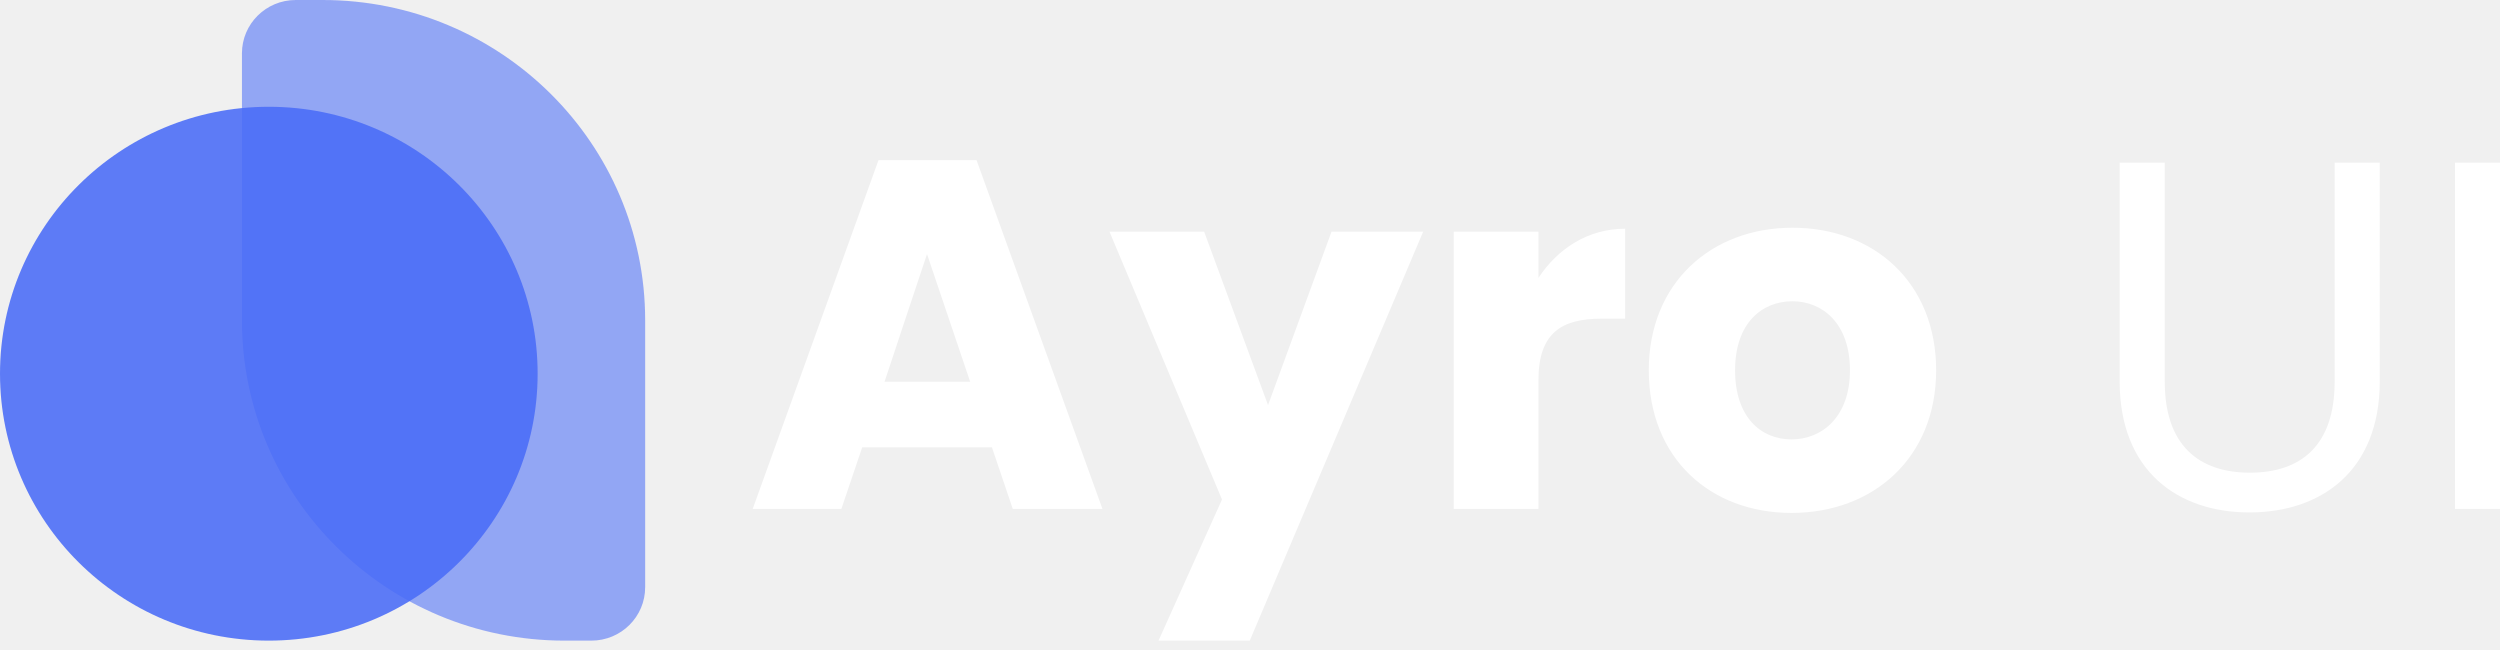
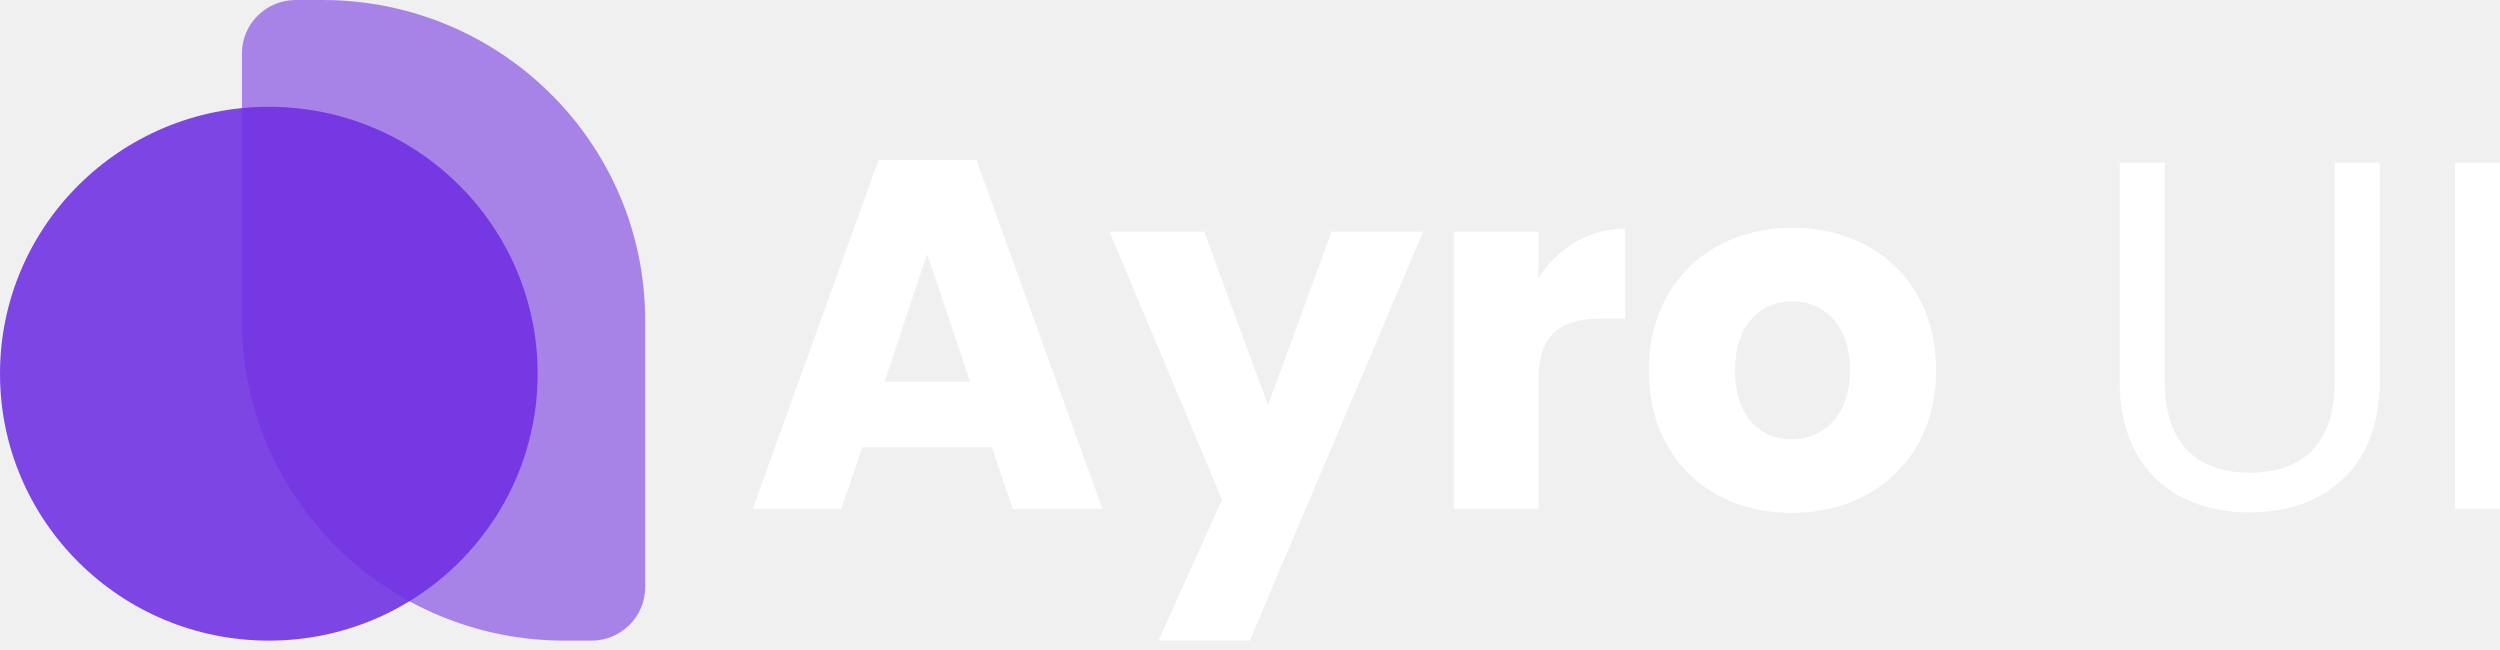
<svg xmlns="http://www.w3.org/2000/svg" width="200" height="52" viewBox="0 0 200 52" fill="none">
-   <path opacity="0.56" d="M19.355 4.271C19.355 1.911 21.279 0 23.656 0H25.806C40.059 0 51.613 11.473 51.613 25.625V46.979C51.613 49.339 49.688 51.25 47.312 51.25H45.161C30.908 51.25 19.355 39.778 19.355 25.625V4.271Z" fill="#4A6CF7" />
-   <path opacity="0.88" d="M21.505 51.25C33.383 51.25 43.011 41.689 43.011 29.896C43.011 18.102 33.383 8.542 21.505 8.542C9.628 8.542 0 18.102 0 29.896C0 41.689 9.628 51.25 21.505 51.25Z" fill="#4A6CF7" />
+   <path opacity="0.56" d="M19.355 4.271C19.355 1.911 21.279 0 23.656 0H25.806C40.059 0 51.613 11.473 51.613 25.625V46.979C51.613 49.339 49.688 51.25 47.312 51.25H45.161C30.908 51.25 19.355 39.778 19.355 25.625V4.271Z" fill="#6E2FE3" />
+   <path opacity="0.88" d="M21.505 51.25C33.383 51.25 43.011 41.689 43.011 29.896C43.011 18.102 33.383 8.542 21.505 8.542C9.628 8.542 0 18.102 0 29.896C0 41.689 9.628 51.25 21.505 51.25Z" fill="#6E2FE3" />
  <path d="M81.023 40.717H88.198L78.124 12.812H70.28L60.215 40.717H67.308L68.976 35.788H79.355L81.023 40.717ZM77.613 30.541H70.76L74.161 20.325L77.613 30.541ZM101.443 32.409L96.332 18.536H88.76L97.76 39.961L92.682 51.25H99.981L113.853 18.536H106.521L101.443 32.409ZM123.076 30.421C123.076 26.605 124.942 25.492 128.155 25.492H130.012V18.298C127.04 18.298 124.62 19.888 123.076 22.233V18.536H116.297V40.717H123.076V30.421ZM154.891 29.626C154.891 22.591 149.904 18.218 143.397 18.218C136.94 18.218 131.903 22.591 131.903 29.626C131.903 36.662 136.825 41.034 143.323 41.034C149.821 41.034 154.891 36.662 154.891 29.626ZM138.806 29.626C138.806 25.85 140.945 24.101 143.397 24.101C145.775 24.101 147.997 25.85 147.997 29.626C147.997 33.363 145.742 35.152 143.323 35.152C140.862 35.152 138.806 33.363 138.806 29.626ZM169.572 30.501C169.572 37.696 174.246 40.995 179.96 40.995C185.665 40.995 190.381 37.696 190.381 30.501V13.011H186.772V30.541C186.772 35.629 184.08 37.815 179.993 37.815C175.914 37.815 173.181 35.629 173.181 30.541V13.011H169.572V30.501ZM196.4 40.717H200V13.011H196.4V40.717Z" fill="#fff" />
</svg>
